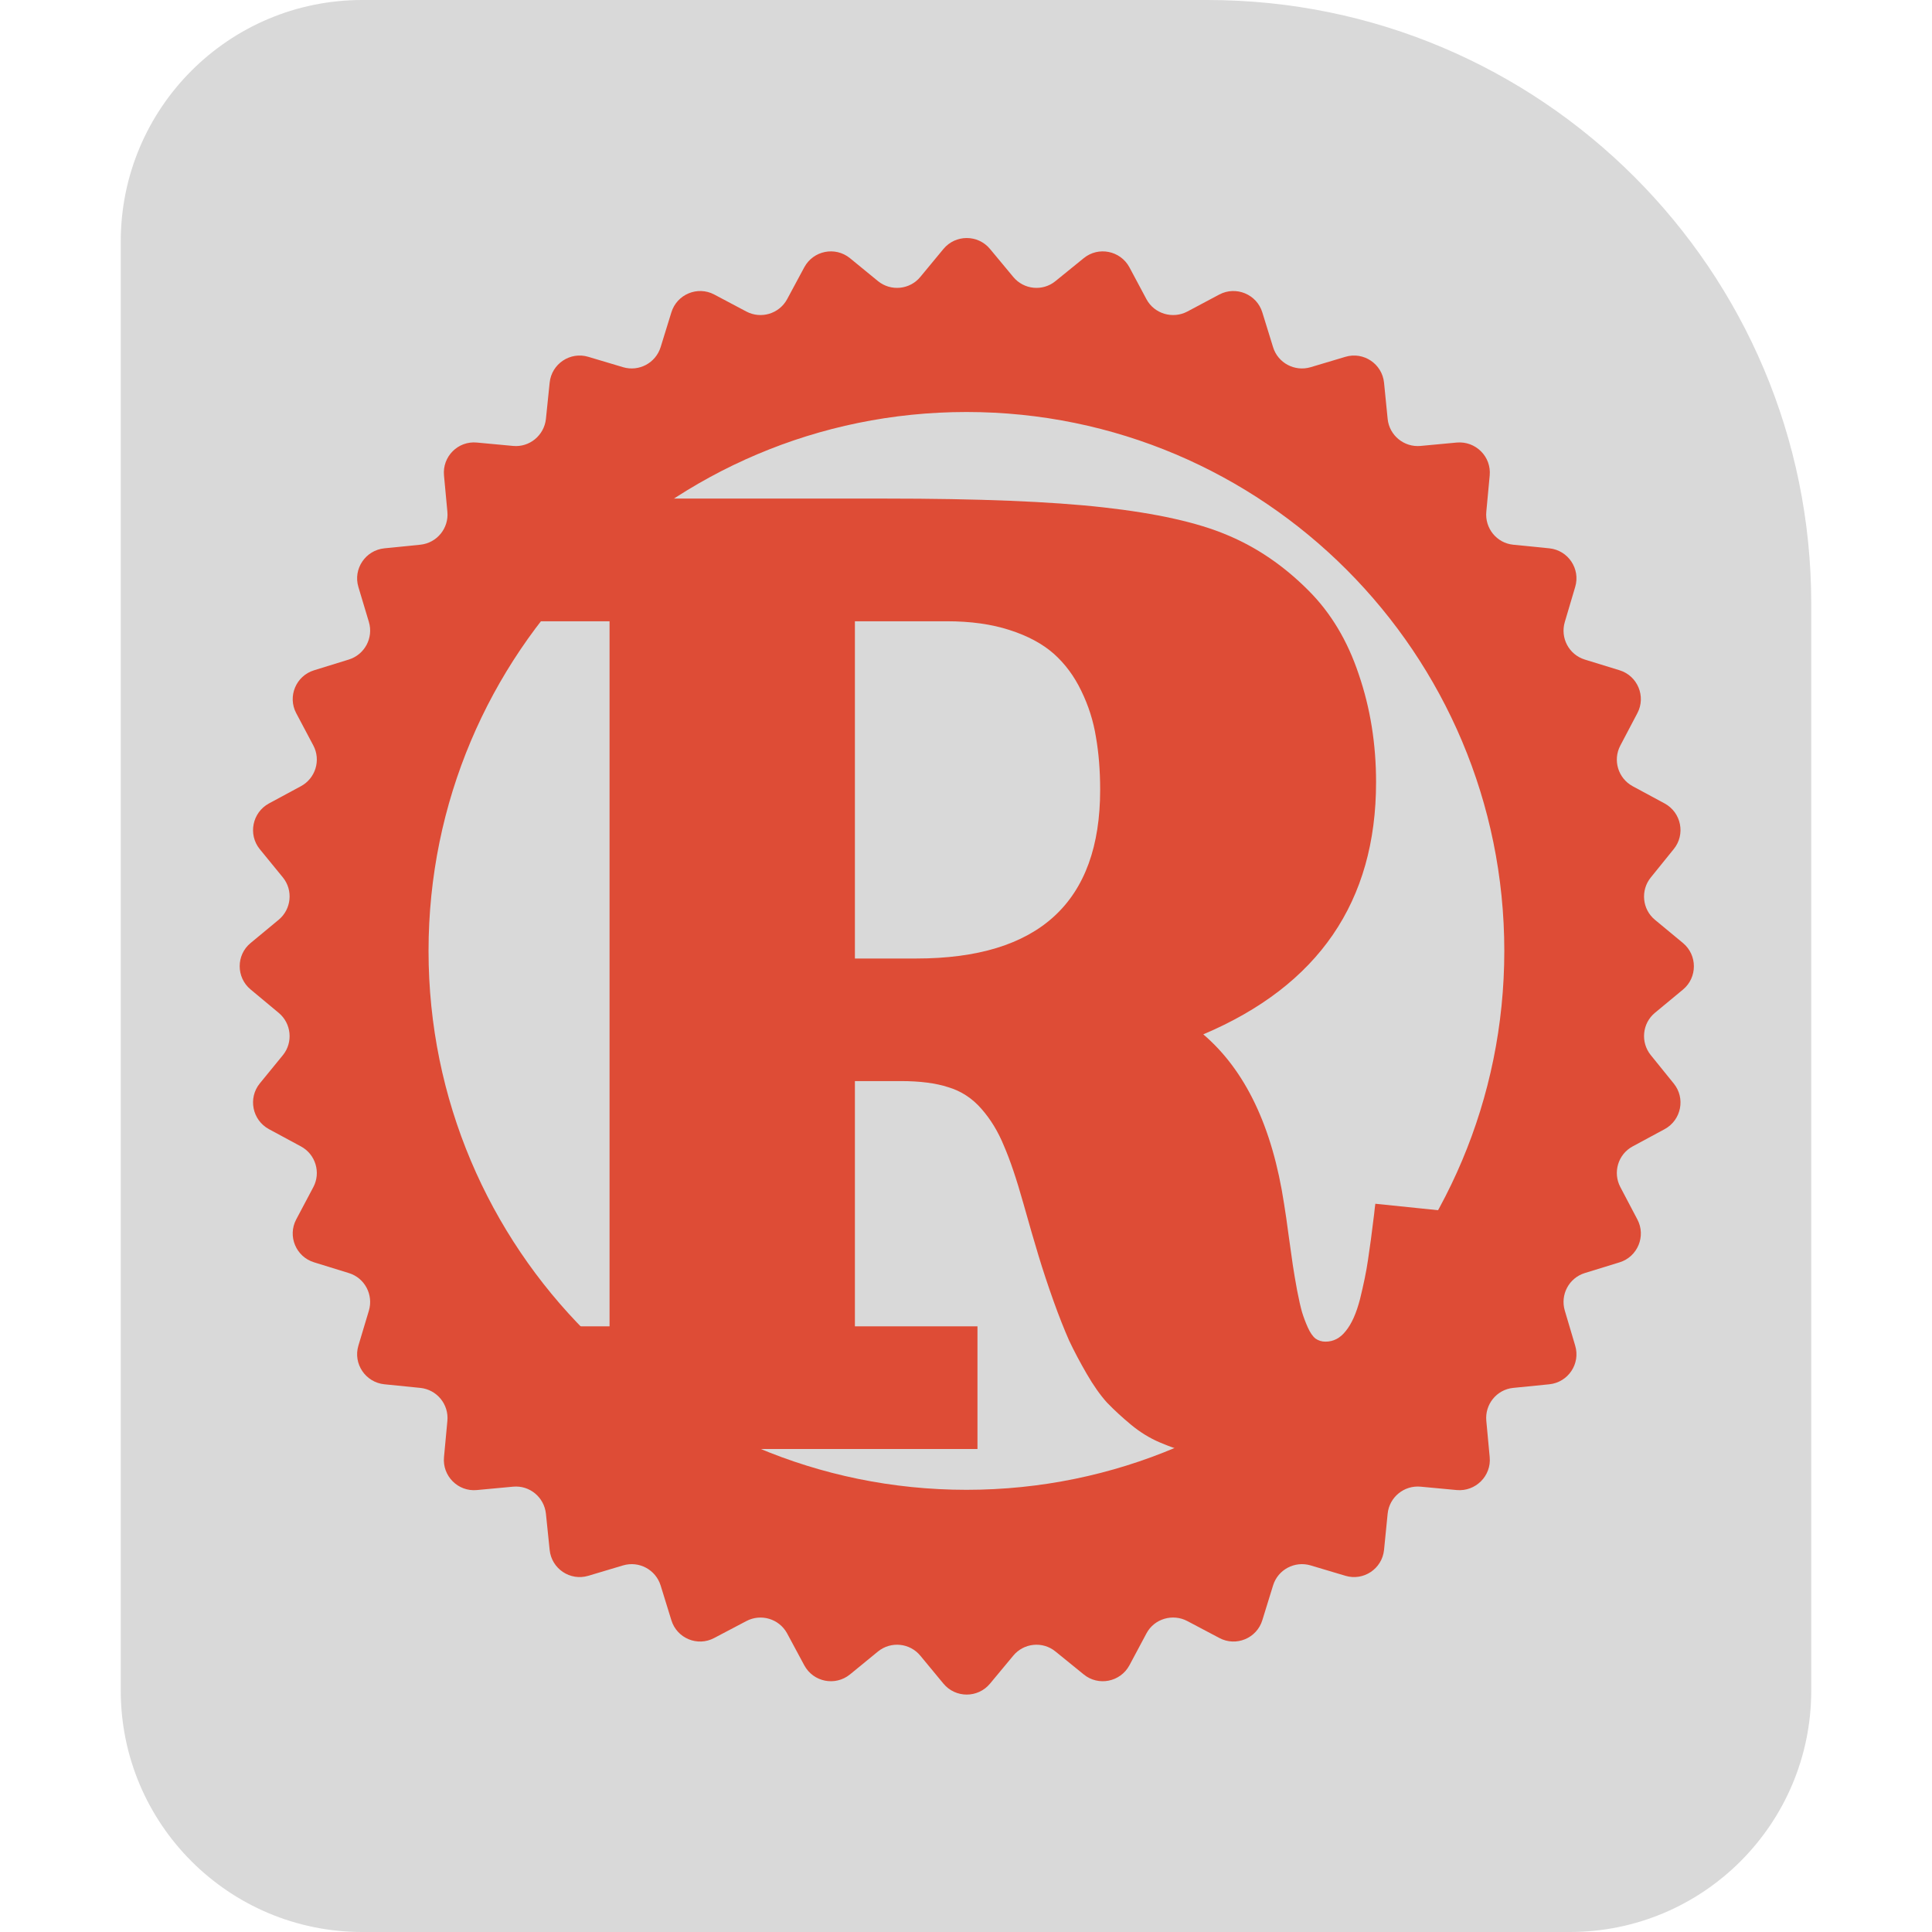
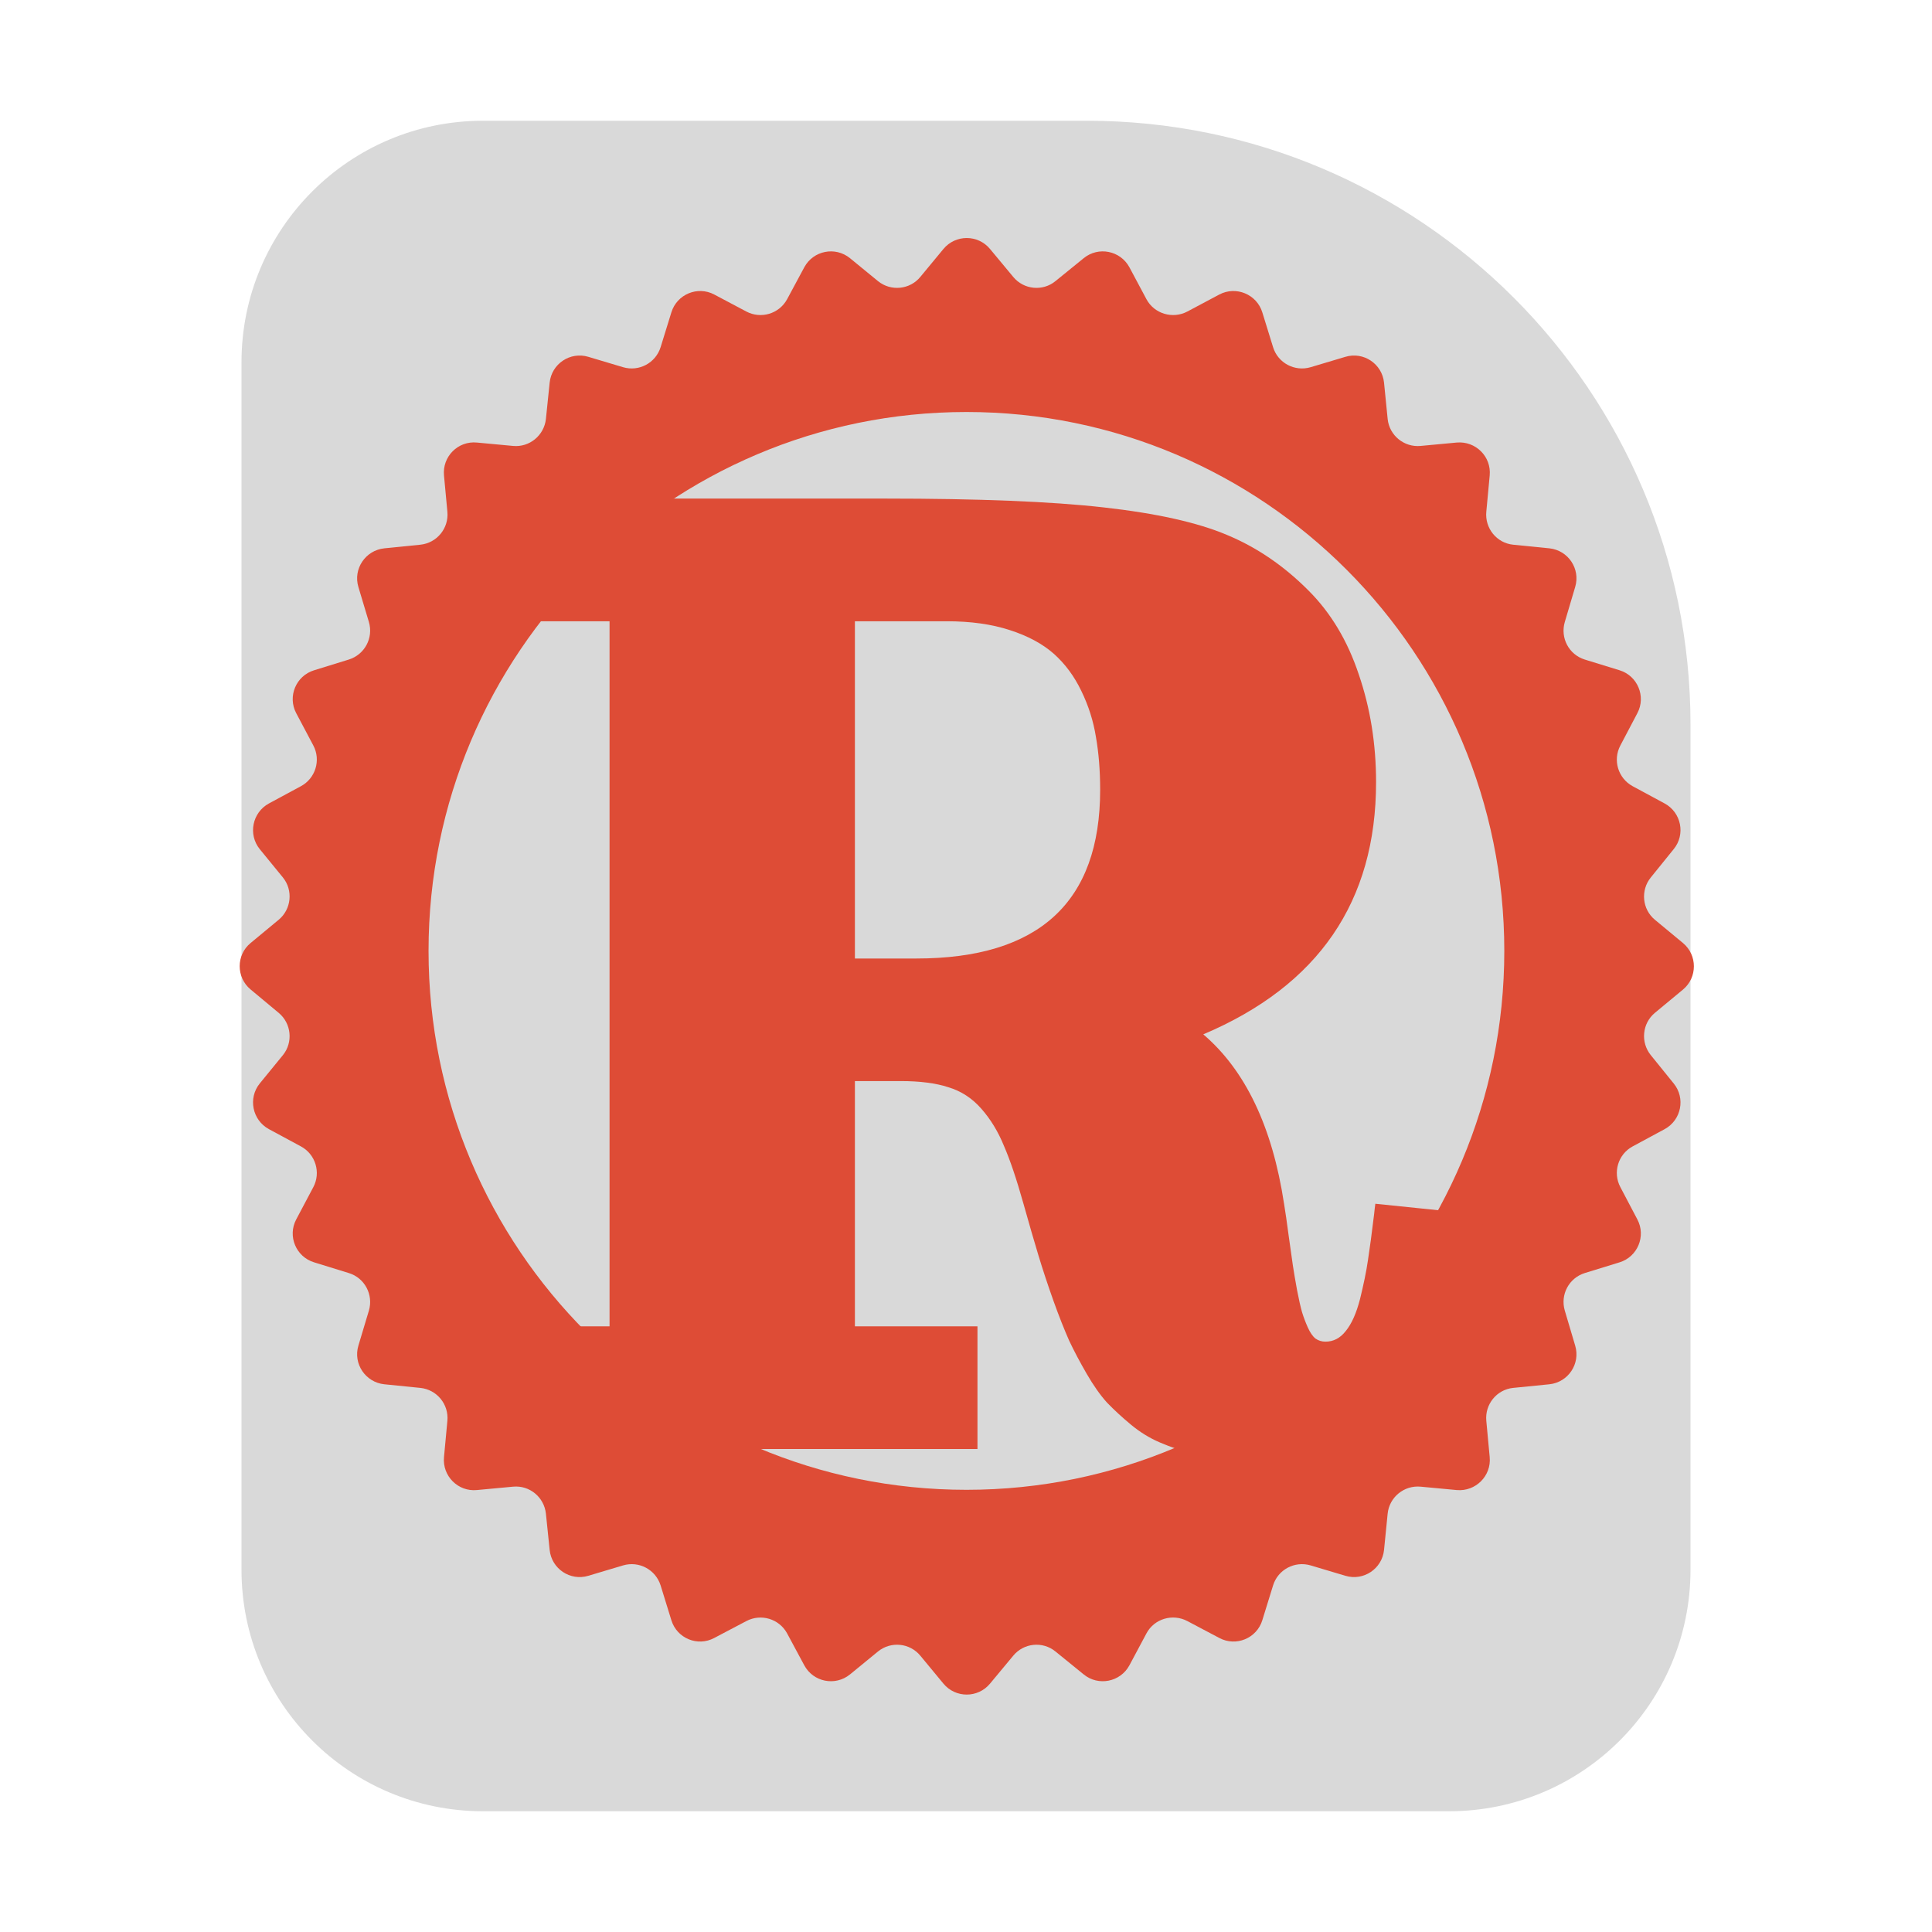
<svg xmlns="http://www.w3.org/2000/svg" width="16" height="16" viewBox="0 0 16 16" fill="none">
-   <path d="M1 2C1 0.895 1.895 0 3 0H10C12.761 0 15 2.239 15 5V14C15 15.105 14.105 16 13 16H3C1.895 16 1 15.105 1 14V2Z" fill="#D9D9D9" />
-   <path d="M7.813 2.062C7.913 1.941 8.099 1.941 8.199 2.062L8.391 2.293C8.478 2.399 8.635 2.415 8.741 2.328L8.975 2.138C9.096 2.039 9.278 2.075 9.353 2.213L9.495 2.479C9.56 2.599 9.712 2.644 9.833 2.58L10.098 2.439C10.236 2.366 10.408 2.437 10.454 2.587L10.543 2.875C10.583 3.006 10.722 3.08 10.854 3.041L11.142 2.955C11.292 2.91 11.446 3.013 11.462 3.169L11.492 3.47C11.506 3.606 11.628 3.706 11.765 3.693L12.064 3.665C12.22 3.651 12.352 3.781 12.337 3.938L12.309 4.238C12.296 4.375 12.395 4.497 12.531 4.511L12.831 4.541C12.987 4.557 13.09 4.711 13.045 4.861L12.959 5.151C12.92 5.283 12.993 5.421 13.124 5.462L13.413 5.551C13.562 5.597 13.633 5.768 13.56 5.906L13.419 6.174C13.355 6.295 13.4 6.445 13.521 6.511L13.786 6.654C13.924 6.729 13.96 6.911 13.861 7.032L13.671 7.267C13.585 7.373 13.6 7.53 13.705 7.617L13.938 7.81C14.058 7.91 14.058 8.095 13.938 8.195L13.705 8.388C13.6 8.475 13.585 8.632 13.671 8.738L13.861 8.973C13.96 9.094 13.924 9.276 13.786 9.351L13.521 9.494C13.4 9.559 13.355 9.71 13.419 9.831L13.56 10.099C13.633 10.237 13.562 10.408 13.413 10.454L13.124 10.543C12.993 10.584 12.92 10.722 12.959 10.854L13.045 11.144C13.09 11.294 12.987 11.448 12.831 11.464L12.531 11.494C12.395 11.508 12.296 11.63 12.309 11.767L12.337 12.067C12.352 12.223 12.22 12.354 12.064 12.34L11.765 12.312C11.628 12.299 11.506 12.399 11.492 12.535L11.462 12.836C11.446 12.992 11.292 13.095 11.142 13.05L10.854 12.964C10.722 12.925 10.583 12.999 10.543 13.13L10.454 13.418C10.408 13.568 10.236 13.639 10.098 13.565L9.833 13.425C9.712 13.361 9.56 13.405 9.495 13.526L9.353 13.792C9.278 13.93 9.096 13.966 8.975 13.867L8.741 13.677C8.635 13.59 8.478 13.606 8.391 13.712L8.199 13.943C8.099 14.064 7.913 14.064 7.813 13.943L7.622 13.712C7.535 13.606 7.378 13.59 7.271 13.677L7.039 13.867C6.917 13.966 6.736 13.93 6.661 13.792L6.518 13.526C6.452 13.406 6.302 13.361 6.181 13.425L5.915 13.565C5.777 13.639 5.606 13.568 5.56 13.418L5.471 13.13C5.43 12.999 5.292 12.925 5.16 12.964L4.872 13.05C4.722 13.095 4.568 12.992 4.552 12.836L4.521 12.535C4.506 12.399 4.386 12.299 4.249 12.312L3.949 12.34C3.793 12.355 3.662 12.223 3.677 12.067L3.705 11.767C3.718 11.63 3.618 11.508 3.481 11.494L3.183 11.464C3.027 11.448 2.923 11.294 2.968 11.144L3.055 10.854C3.094 10.722 3.02 10.583 2.889 10.543L2.601 10.454C2.451 10.408 2.38 10.237 2.453 10.099L2.595 9.831C2.659 9.71 2.613 9.559 2.492 9.494L2.227 9.351C2.089 9.276 2.053 9.094 2.151 8.973L2.343 8.738C2.429 8.632 2.413 8.475 2.308 8.388L2.075 8.194C1.955 8.094 1.955 7.909 2.075 7.81L2.308 7.617C2.413 7.53 2.429 7.373 2.343 7.267L2.151 7.032C2.053 6.911 2.089 6.729 2.227 6.654L2.492 6.511C2.613 6.446 2.659 6.295 2.595 6.174L2.453 5.906C2.38 5.768 2.451 5.597 2.601 5.551L2.889 5.462C3.02 5.421 3.094 5.283 3.055 5.151L2.968 4.861C2.923 4.711 3.027 4.557 3.183 4.541L3.481 4.511C3.618 4.497 3.718 4.375 3.705 4.238L3.677 3.938C3.662 3.781 3.793 3.65 3.949 3.665L4.249 3.693C4.385 3.706 4.506 3.606 4.521 3.47L4.552 3.169C4.568 3.013 4.722 2.91 4.872 2.955L5.16 3.041C5.292 3.08 5.43 3.006 5.471 2.875L5.56 2.587C5.606 2.437 5.777 2.366 5.915 2.439L6.181 2.58C6.302 2.644 6.452 2.599 6.518 2.479L6.661 2.213C6.736 2.075 6.917 2.039 7.039 2.138L7.271 2.328C7.378 2.415 7.535 2.399 7.622 2.293L7.813 2.062ZM8.004 3.412C5.544 3.412 3.549 5.41 3.549 7.875C3.549 10.34 5.544 12.338 8.004 12.338C10.464 12.338 12.458 10.34 12.458 7.875C12.458 5.411 10.464 3.412 8.004 3.412Z" fill="#DE4C36" />
+   <path d="M2 3C2 1.895 2.895 1 4 1H9C11.761 1 14 3.239 14 6V13C14 14.105 13.105 15 12 15H4C2.895 15 2 14.105 2 13V3Z" fill="#D9D9D9" />
+   <path fill-rule="evenodd" clip-rule="evenodd" d="M7.813 2.062C7.913 1.941 8.099 1.941 8.199 2.062L8.391 2.293C8.478 2.399 8.635 2.415 8.741 2.328L8.975 2.138C9.096 2.039 9.278 2.075 9.353 2.213L9.495 2.479C9.56 2.599 9.712 2.644 9.833 2.58L10.098 2.439C10.236 2.366 10.408 2.437 10.454 2.587L10.543 2.875C10.583 3.006 10.722 3.08 10.854 3.041L11.142 2.955C11.292 2.91 11.446 3.013 11.462 3.169L11.492 3.47C11.506 3.606 11.628 3.706 11.765 3.693L12.064 3.665C12.22 3.651 12.352 3.781 12.337 3.938L12.309 4.238C12.296 4.375 12.395 4.497 12.531 4.511L12.831 4.541C12.987 4.557 13.09 4.711 13.045 4.861L12.959 5.151C12.92 5.283 12.993 5.421 13.124 5.462L13.413 5.551C13.562 5.597 13.633 5.768 13.56 5.906L13.419 6.174C13.355 6.295 13.4 6.445 13.521 6.511L13.786 6.654C13.924 6.729 13.96 6.911 13.861 7.032L13.671 7.267C13.585 7.373 13.6 7.53 13.705 7.617L13.938 7.81C14.058 7.91 14.058 8.095 13.938 8.195L13.705 8.388C13.6 8.475 13.585 8.632 13.671 8.738L13.861 8.973C13.96 9.094 13.924 9.276 13.786 9.351L13.521 9.494C13.4 9.559 13.355 9.71 13.419 9.831L13.56 10.099C13.633 10.237 13.562 10.408 13.413 10.454L13.124 10.543C12.993 10.584 12.92 10.722 12.959 10.854L13.045 11.144C13.09 11.294 12.987 11.448 12.831 11.464L12.531 11.494C12.395 11.508 12.296 11.63 12.309 11.767L12.337 12.067C12.352 12.223 12.22 12.354 12.064 12.34L11.765 12.312C11.628 12.299 11.506 12.399 11.492 12.535L11.462 12.836C11.446 12.992 11.292 13.095 11.142 13.05L10.854 12.964C10.722 12.925 10.583 12.999 10.543 13.13L10.454 13.418C10.408 13.568 10.236 13.639 10.098 13.565L9.833 13.425C9.712 13.361 9.56 13.405 9.495 13.526L9.353 13.792C9.278 13.93 9.096 13.966 8.975 13.867L8.741 13.677C8.635 13.59 8.478 13.606 8.391 13.712L8.199 13.943C8.099 14.064 7.913 14.064 7.813 13.943L7.622 13.712C7.535 13.606 7.378 13.59 7.271 13.677L7.039 13.867C6.917 13.966 6.736 13.93 6.661 13.792L6.518 13.526C6.452 13.406 6.302 13.361 6.181 13.425L5.915 13.565C5.777 13.639 5.606 13.568 5.56 13.418L5.471 13.13C5.43 12.999 5.292 12.925 5.16 12.964L4.872 13.05C4.722 13.095 4.568 12.992 4.552 12.836L4.521 12.535C4.506 12.399 4.386 12.299 4.249 12.312L3.949 12.34C3.793 12.355 3.662 12.223 3.677 12.067L3.705 11.767C3.718 11.63 3.618 11.508 3.481 11.494L3.183 11.464C3.027 11.448 2.923 11.294 2.968 11.144L3.055 10.854C3.094 10.722 3.02 10.583 2.889 10.543L2.601 10.454C2.451 10.408 2.38 10.237 2.453 10.099L2.595 9.831C2.659 9.71 2.613 9.559 2.492 9.494L2.227 9.351C2.089 9.276 2.053 9.094 2.151 8.973L2.343 8.738C2.429 8.632 2.413 8.475 2.308 8.388L2.075 8.194C1.955 8.094 1.955 7.909 2.075 7.81L2.308 7.617C2.413 7.53 2.429 7.373 2.343 7.267L2.151 7.032C2.053 6.911 2.089 6.729 2.227 6.654L2.492 6.511C2.613 6.446 2.659 6.295 2.595 6.174L2.453 5.906C2.38 5.768 2.451 5.597 2.601 5.551L2.889 5.462C3.02 5.421 3.094 5.283 3.055 5.151L2.968 4.861C2.923 4.711 3.027 4.557 3.183 4.541L3.481 4.511C3.618 4.497 3.718 4.375 3.705 4.238L3.677 3.938C3.662 3.781 3.793 3.65 3.949 3.665L4.249 3.693C4.385 3.706 4.506 3.606 4.521 3.47L4.552 3.169C4.568 3.013 4.722 2.91 4.872 2.955L5.16 3.041C5.292 3.08 5.43 3.006 5.471 2.875L5.56 2.587C5.606 2.437 5.777 2.366 5.915 2.439L6.181 2.58C6.302 2.644 6.452 2.599 6.518 2.479L6.661 2.213C6.736 2.075 6.917 2.039 7.039 2.138L7.271 2.328C7.378 2.415 7.535 2.399 7.622 2.293L7.813 2.062ZM8.004 3.412C5.544 3.412 3.549 5.41 3.549 7.875C3.549 10.34 5.544 12.338 8.004 12.338C10.464 12.338 12.458 10.34 12.458 7.875C12.458 5.411 10.464 3.412 8.004 3.412Z" fill="#DE4C36" />
  <path d="M4.033 12V10.984H5.048V5.145H4.033V4.129H7.333C8.102 4.129 8.704 4.153 9.139 4.202C9.577 4.251 9.918 4.327 10.161 4.43C10.407 4.532 10.632 4.685 10.837 4.891C11.021 5.075 11.16 5.306 11.253 5.586C11.348 5.863 11.396 6.16 11.396 6.478C11.396 7.466 10.919 8.162 9.965 8.566C10.314 8.864 10.537 9.332 10.634 9.969C10.645 10.037 10.658 10.124 10.672 10.232C10.687 10.338 10.699 10.421 10.707 10.48C10.716 10.537 10.727 10.606 10.742 10.686C10.757 10.764 10.771 10.825 10.783 10.867C10.796 10.909 10.812 10.952 10.831 10.994C10.85 11.036 10.871 11.067 10.895 11.086C10.92 11.103 10.947 11.111 10.977 11.111C11.043 11.111 11.099 11.082 11.145 11.023C11.194 10.963 11.233 10.875 11.263 10.759C11.292 10.64 11.315 10.533 11.329 10.435C11.344 10.338 11.361 10.211 11.38 10.054C11.384 10.016 11.387 9.988 11.39 9.969L12.285 10.061C12.264 10.266 12.245 10.426 12.227 10.54C12.213 10.654 12.187 10.796 12.151 10.965C12.115 11.135 12.074 11.266 12.028 11.359C11.981 11.452 11.916 11.556 11.834 11.67C11.754 11.782 11.659 11.867 11.552 11.924C11.444 11.979 11.31 12.026 11.152 12.067C10.995 12.107 10.817 12.127 10.618 12.127C10.475 12.127 10.342 12.121 10.222 12.108C10.101 12.095 9.989 12.074 9.885 12.044C9.784 12.015 9.691 11.982 9.606 11.946C9.521 11.91 9.442 11.861 9.368 11.8C9.294 11.739 9.227 11.677 9.168 11.616C9.111 11.553 9.055 11.473 9 11.378C8.945 11.283 8.896 11.191 8.854 11.102C8.814 11.011 8.77 10.901 8.724 10.772C8.677 10.64 8.636 10.516 8.6 10.397C8.564 10.279 8.523 10.136 8.476 9.969C8.419 9.766 8.365 9.606 8.314 9.489C8.266 9.371 8.203 9.268 8.127 9.182C8.051 9.095 7.96 9.036 7.854 9.004C7.75 8.97 7.619 8.953 7.46 8.953H7.08V10.984H8.095V12H4.033ZM7.08 7.938H7.587C8.603 7.938 9.111 7.472 9.111 6.541C9.111 6.38 9.099 6.234 9.076 6.103C9.055 5.972 9.015 5.845 8.955 5.722C8.896 5.599 8.82 5.497 8.727 5.414C8.634 5.332 8.512 5.266 8.362 5.218C8.212 5.169 8.038 5.145 7.841 5.145H7.08V7.938Z" fill="#DE4C36" />
</svg>
